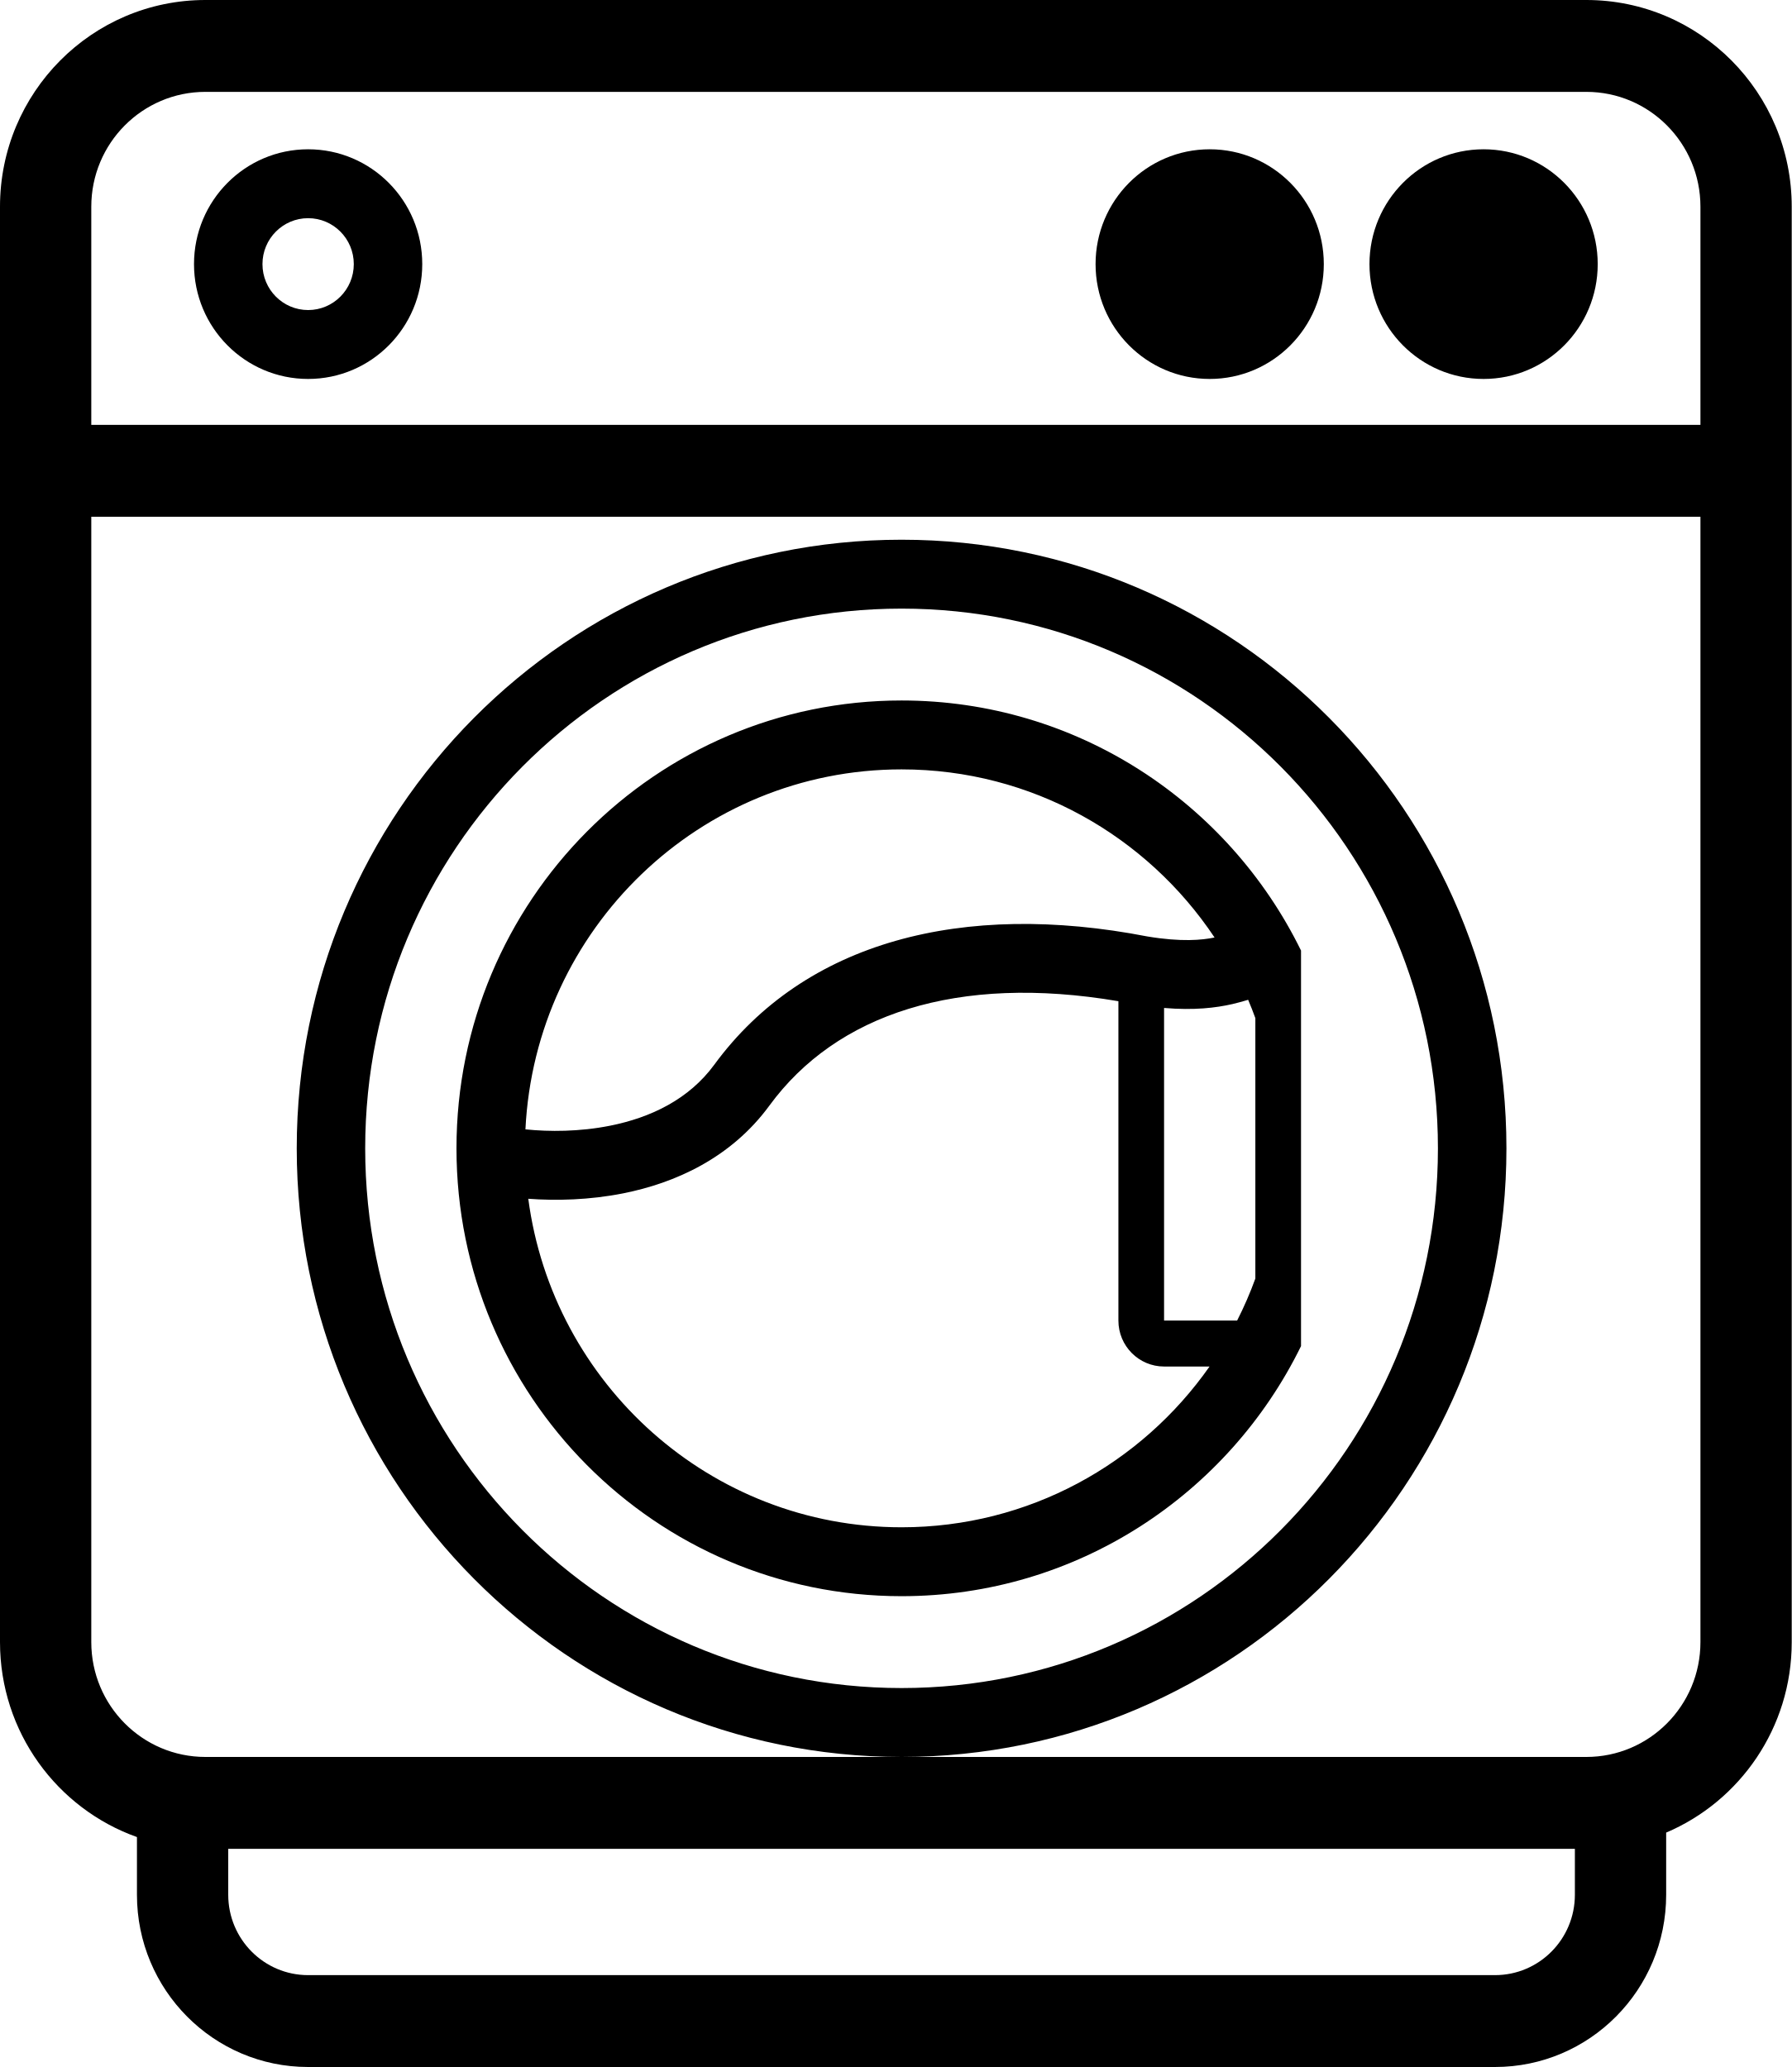
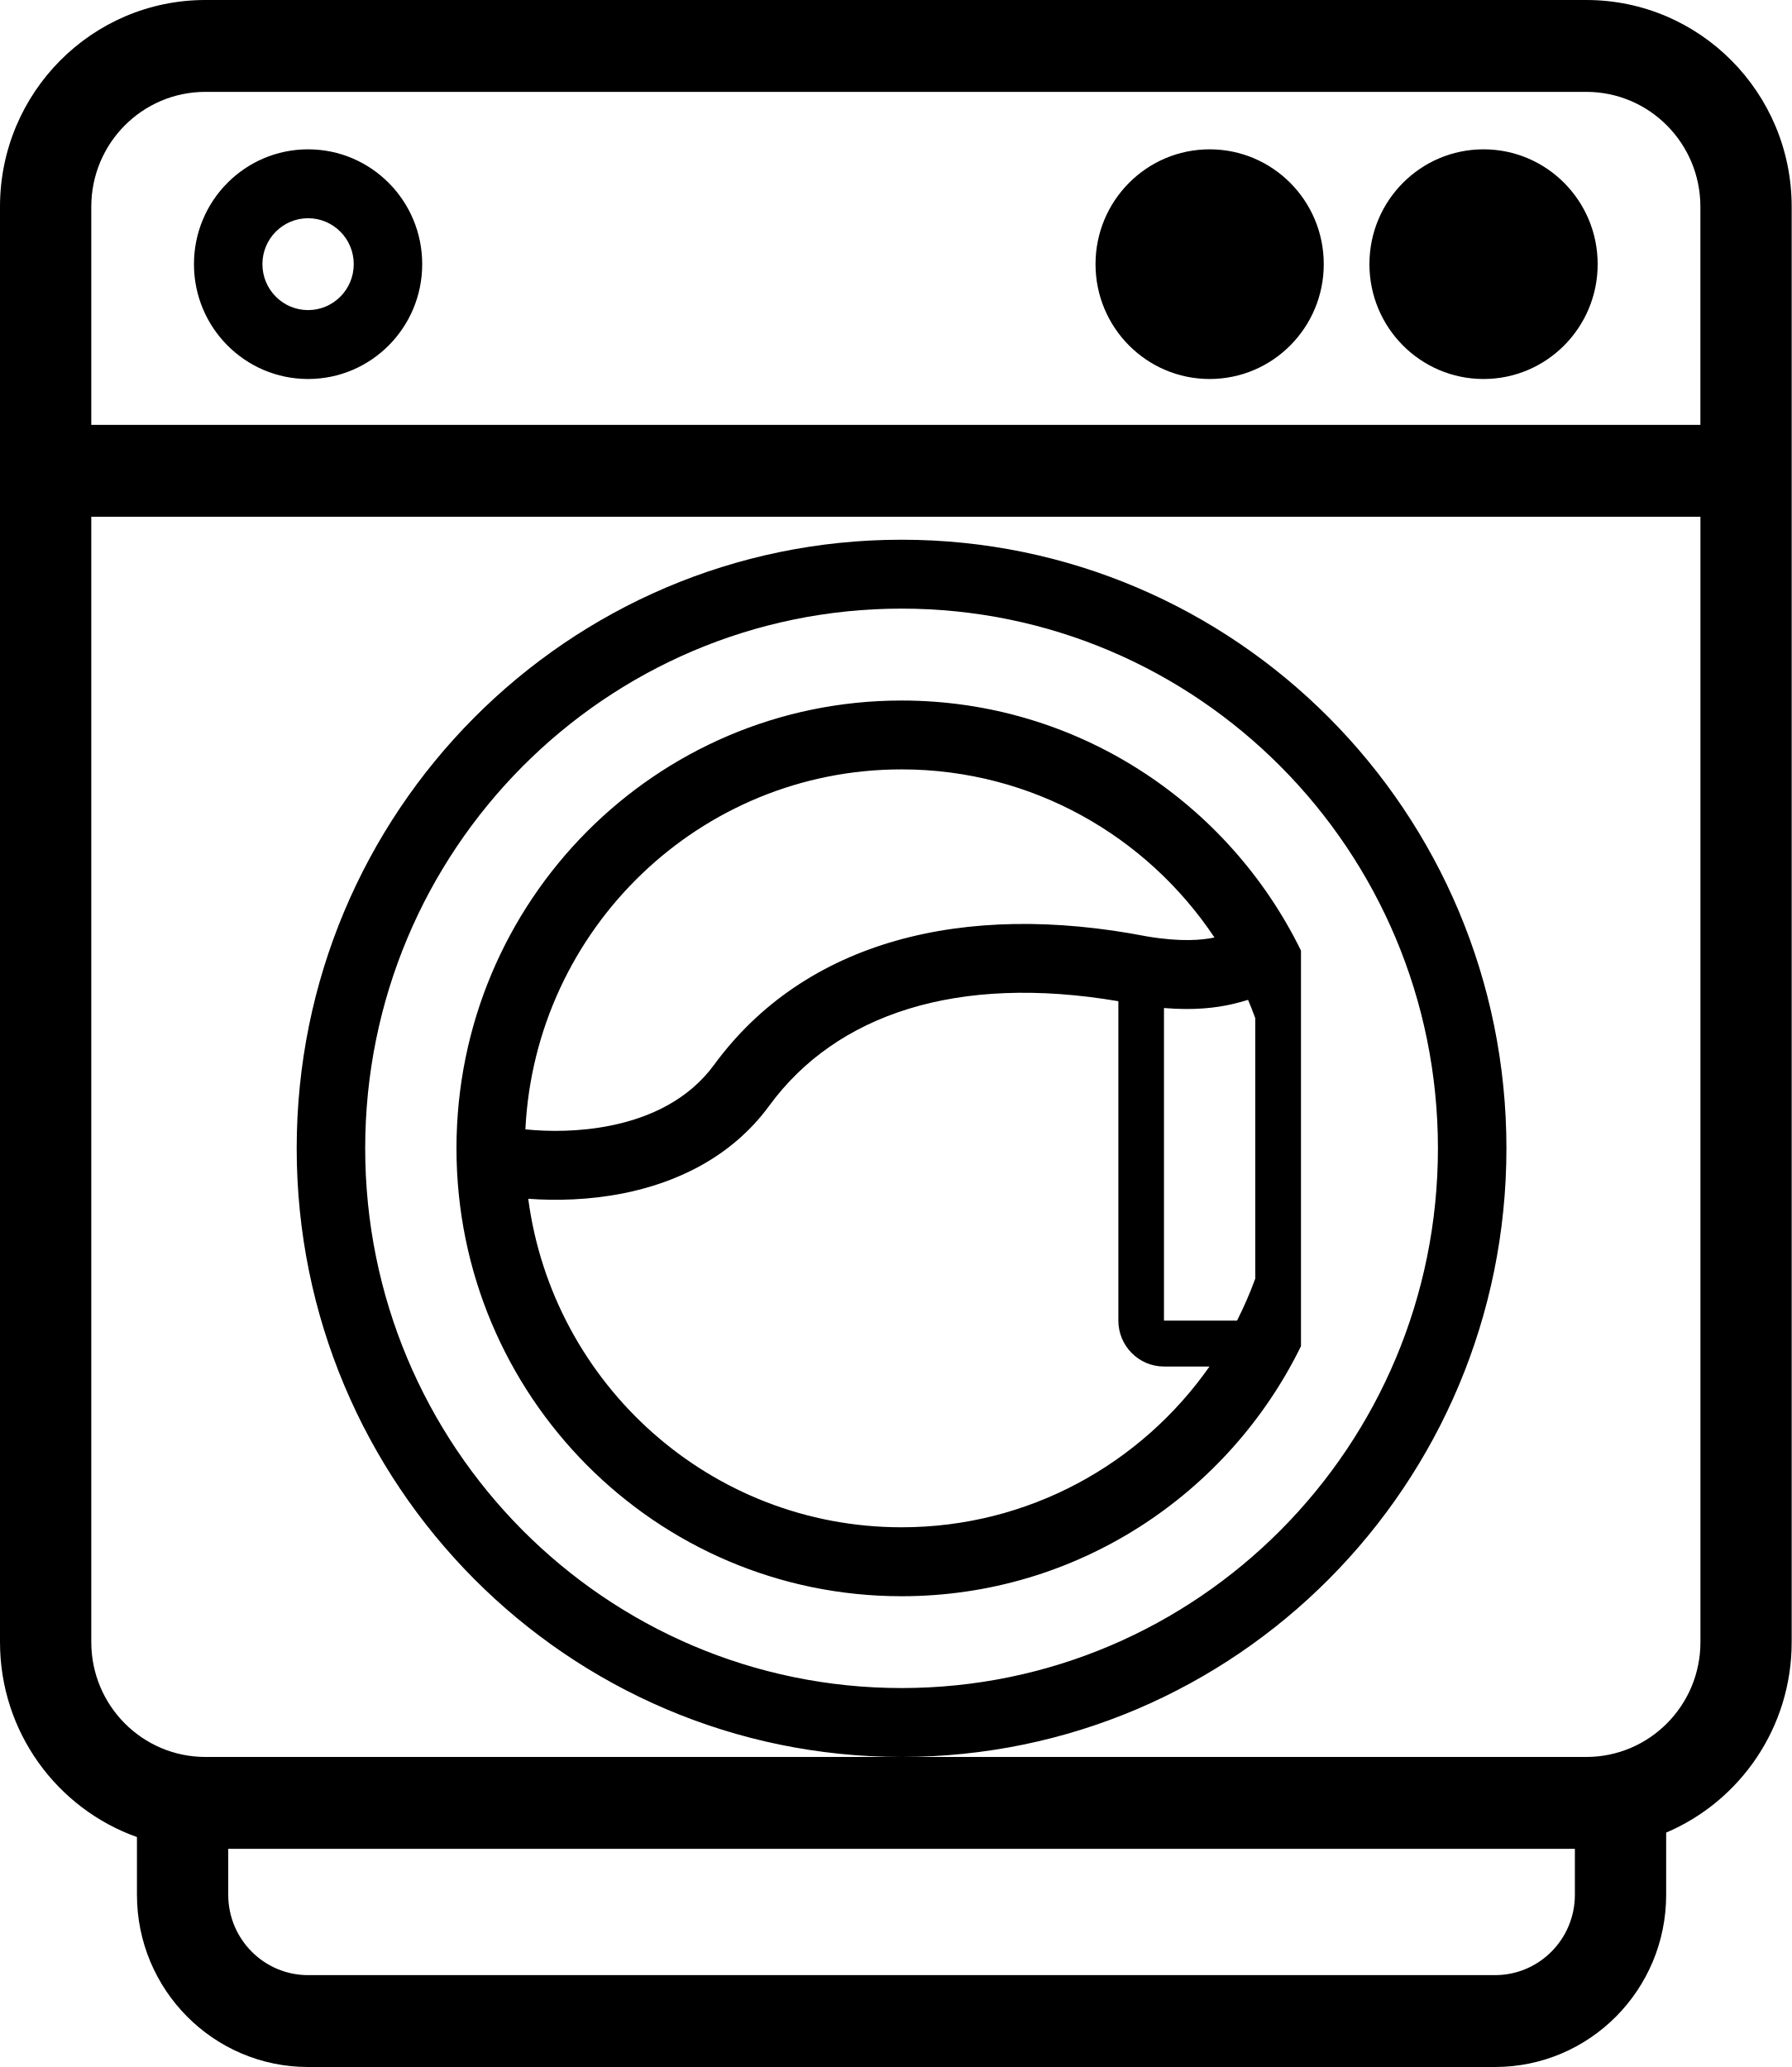
- <svg xmlns="http://www.w3.org/2000/svg" width="39" height="45" viewBox="0 0 39 45" fill="none">
-   <path fill-rule="evenodd" clip-rule="evenodd" d="M4.471 2H34.529C35.901 2 37.013 3.119 37.013 4.5V9.25H1.987V4.5C1.987 3.119 3.099 2 4.471 2ZM1.987 11.25V35.75C1.987 37.131 3.099 38.25 4.471 38.25H19.624H34.529C35.901 38.25 37.013 37.131 37.013 35.75V11.25H1.987ZM19.624 38.25C12.353 38.25 6.459 32.318 6.459 25C6.459 17.682 12.353 11.75 19.624 11.75C26.895 11.75 32.79 17.682 32.79 25C32.79 32.318 26.895 38.25 19.624 38.25ZM0 35.75C0 37.709 1.244 39.376 2.981 39.994V41.25C2.981 43.321 4.649 45 6.707 45H32.541C34.599 45 36.267 43.321 36.267 41.25V39.897C37.873 39.214 39 37.615 39 35.75V4.5C39 2.015 36.998 0 34.529 0H4.471C2.002 0 0 2.015 0 4.5V35.75ZM4.968 41.25V40.25H34.28V41.25C34.28 42.217 33.502 43 32.541 43H6.707C5.747 43 4.968 42.217 4.968 41.25ZM19.624 36.75C26.072 36.75 31.299 31.489 31.299 25C31.299 18.511 26.072 13.25 19.624 13.25C13.176 13.25 7.949 18.511 7.949 25C7.949 31.489 13.176 36.75 19.624 36.75ZM16.747 24.07C18.204 22.078 20.836 21.201 24.344 21.797V28.75C24.344 29.302 24.789 29.75 25.338 29.75H26.328C24.844 31.867 22.394 33.25 19.624 33.25C15.467 33.25 12.032 30.135 11.499 26.098C12.106 26.143 12.829 26.126 13.565 25.98C14.685 25.757 15.905 25.219 16.747 24.07ZM11.437 24.587C11.651 20.222 15.235 16.75 19.624 16.75C22.463 16.75 24.965 18.203 26.437 20.41C26.164 20.466 25.715 20.511 24.973 20.387C20.962 19.608 17.516 20.491 15.547 23.18C14.997 23.931 14.167 24.331 13.276 24.508C12.613 24.64 11.954 24.64 11.437 24.587ZM27.168 21.766L27.122 21.78C27.037 21.805 26.93 21.835 26.827 21.859C26.466 21.942 25.991 21.999 25.338 21.944V28.75H26.928C27.078 28.455 27.211 28.149 27.325 27.835V22.165C27.276 22.03 27.224 21.898 27.168 21.766ZM28.319 28.75V29.306C26.738 32.531 23.439 34.75 19.624 34.75C14.274 34.75 9.936 30.385 9.936 25C9.936 19.615 14.274 15.25 19.624 15.25C23.439 15.25 26.738 17.469 28.319 20.694V21.5V28.75ZM7.701 5.75C7.701 6.302 7.256 6.75 6.707 6.75C6.158 6.75 5.713 6.302 5.713 5.75C5.713 5.198 6.158 4.75 6.707 4.75C7.256 4.75 7.701 5.198 7.701 5.75ZM9.191 5.75C9.191 7.131 8.079 8.25 6.707 8.25C5.335 8.25 4.223 7.131 4.223 5.75C4.223 4.369 5.335 3.25 6.707 3.25C8.079 3.25 9.191 4.369 9.191 5.75ZM28.815 5.75C28.815 7.131 27.703 8.25 26.331 8.25C24.959 8.25 23.847 7.131 23.847 5.75C23.847 4.369 24.959 3.25 26.331 3.25C27.703 3.25 28.815 4.369 28.815 5.75ZM32.293 8.25C33.665 8.25 34.777 7.131 34.777 5.75C34.777 4.369 33.665 3.25 32.293 3.25C30.921 3.25 29.809 4.369 29.809 5.75C29.809 7.131 30.921 8.25 32.293 8.25Z" fill="black" />
+ <svg xmlns="http://www.w3.org/2000/svg" fill="none" height="45" viewBox="0 0 39 45" width="39">
+   <path clip-rule="evenodd" d="m4.471 2h30.057c1.372 0 2.484 1.119 2.484 2.5v4.75h-35.025v-4.75c0-1.381 1.112-2.5 2.484-2.5zm-2.484 9.25v24.5c0 1.381 1.112 2.5 2.484 2.5h15.153 14.905c1.372 0 2.484-1.119 2.484-2.5v-24.5zm17.637 27c-7.271 0-13.166-5.932-13.166-13.25s5.894-13.25 13.166-13.25 13.166 5.932 13.166 13.25-5.894 13.25-13.166 13.25zm-19.624-2.5c0 1.959 1.244 3.626 2.981 4.244v1.256c0 2.071 1.668 3.75 3.726 3.75h25.834c2.058 0 3.726-1.679 3.726-3.75v-1.353c1.606-.683 2.732-2.282 2.732-4.147v-31.25c0-2.485-2.002-4.5-4.471-4.5h-30.057c-2.469 0-4.471 2.015-4.471 4.5zm4.968 5.5v-1h29.312v1c0 .967-.778 1.75-1.739 1.75h-25.834c-.96 0-1.739-.783-1.739-1.75zm14.656-4.5c6.448 0 11.675-5.261 11.675-11.75s-5.227-11.75-11.675-11.75c-6.448 0-11.675 5.261-11.675 11.75s5.227 11.75 11.675 11.75zm-2.878-12.68c1.458-1.992 4.089-2.869 7.597-2.273v6.953c0 .552.445 1 .994 1h.99c-1.484 2.117-3.933 3.5-6.703 3.5-4.157 0-7.592-3.115-8.126-7.152.608.045 1.33.028 2.066-.118 1.121-.223 2.341-.761 3.182-1.91zm-5.31.517c.214-4.364 3.798-7.837 8.187-7.837 2.839 0 5.341 1.453 6.812 3.66-.273.056-.721.101-1.464-.023-4.01-.779-7.457.104-9.426 2.793-.55.751-1.379 1.151-2.271 1.328-.663.132-1.322.132-1.839.079zm15.731-2.82-.046.014c-.085.025-.193.055-.296.079-.361.083-.836.14-1.489.085v6.806h1.59c.15-.295.283-.601.397-.915v-5.67c-.049-.135-.101-.267-.157-.399zm1.151 6.984v.556c-1.58 3.225-4.88 5.444-8.694 5.444-5.351 0-9.688-4.365-9.688-9.75s4.337-9.75 9.688-9.75c3.814 0 7.114 2.219 8.694 5.444v.806zm-20.618-23c0 .552-.445 1-.994 1s-.994-.448-.994-1 .445-1 .994-1 .994.448.994 1zm1.49 0c0 1.381-1.112 2.5-2.484 2.5-1.372 0-2.484-1.119-2.484-2.5s1.112-2.5 2.484-2.5c1.372 0 2.484 1.119 2.484 2.5zm19.624 0c0 1.381-1.112 2.5-2.484 2.5-1.372 0-2.484-1.119-2.484-2.5s1.112-2.5 2.484-2.5c1.372 0 2.484 1.119 2.484 2.5zm3.478 2.5c1.372 0 2.484-1.119 2.484-2.5s-1.112-2.5-2.484-2.5-2.484 1.119-2.484 2.5 1.112 2.5 2.484 2.5z" fill="#000" fill-rule="evenodd" />
</svg>
